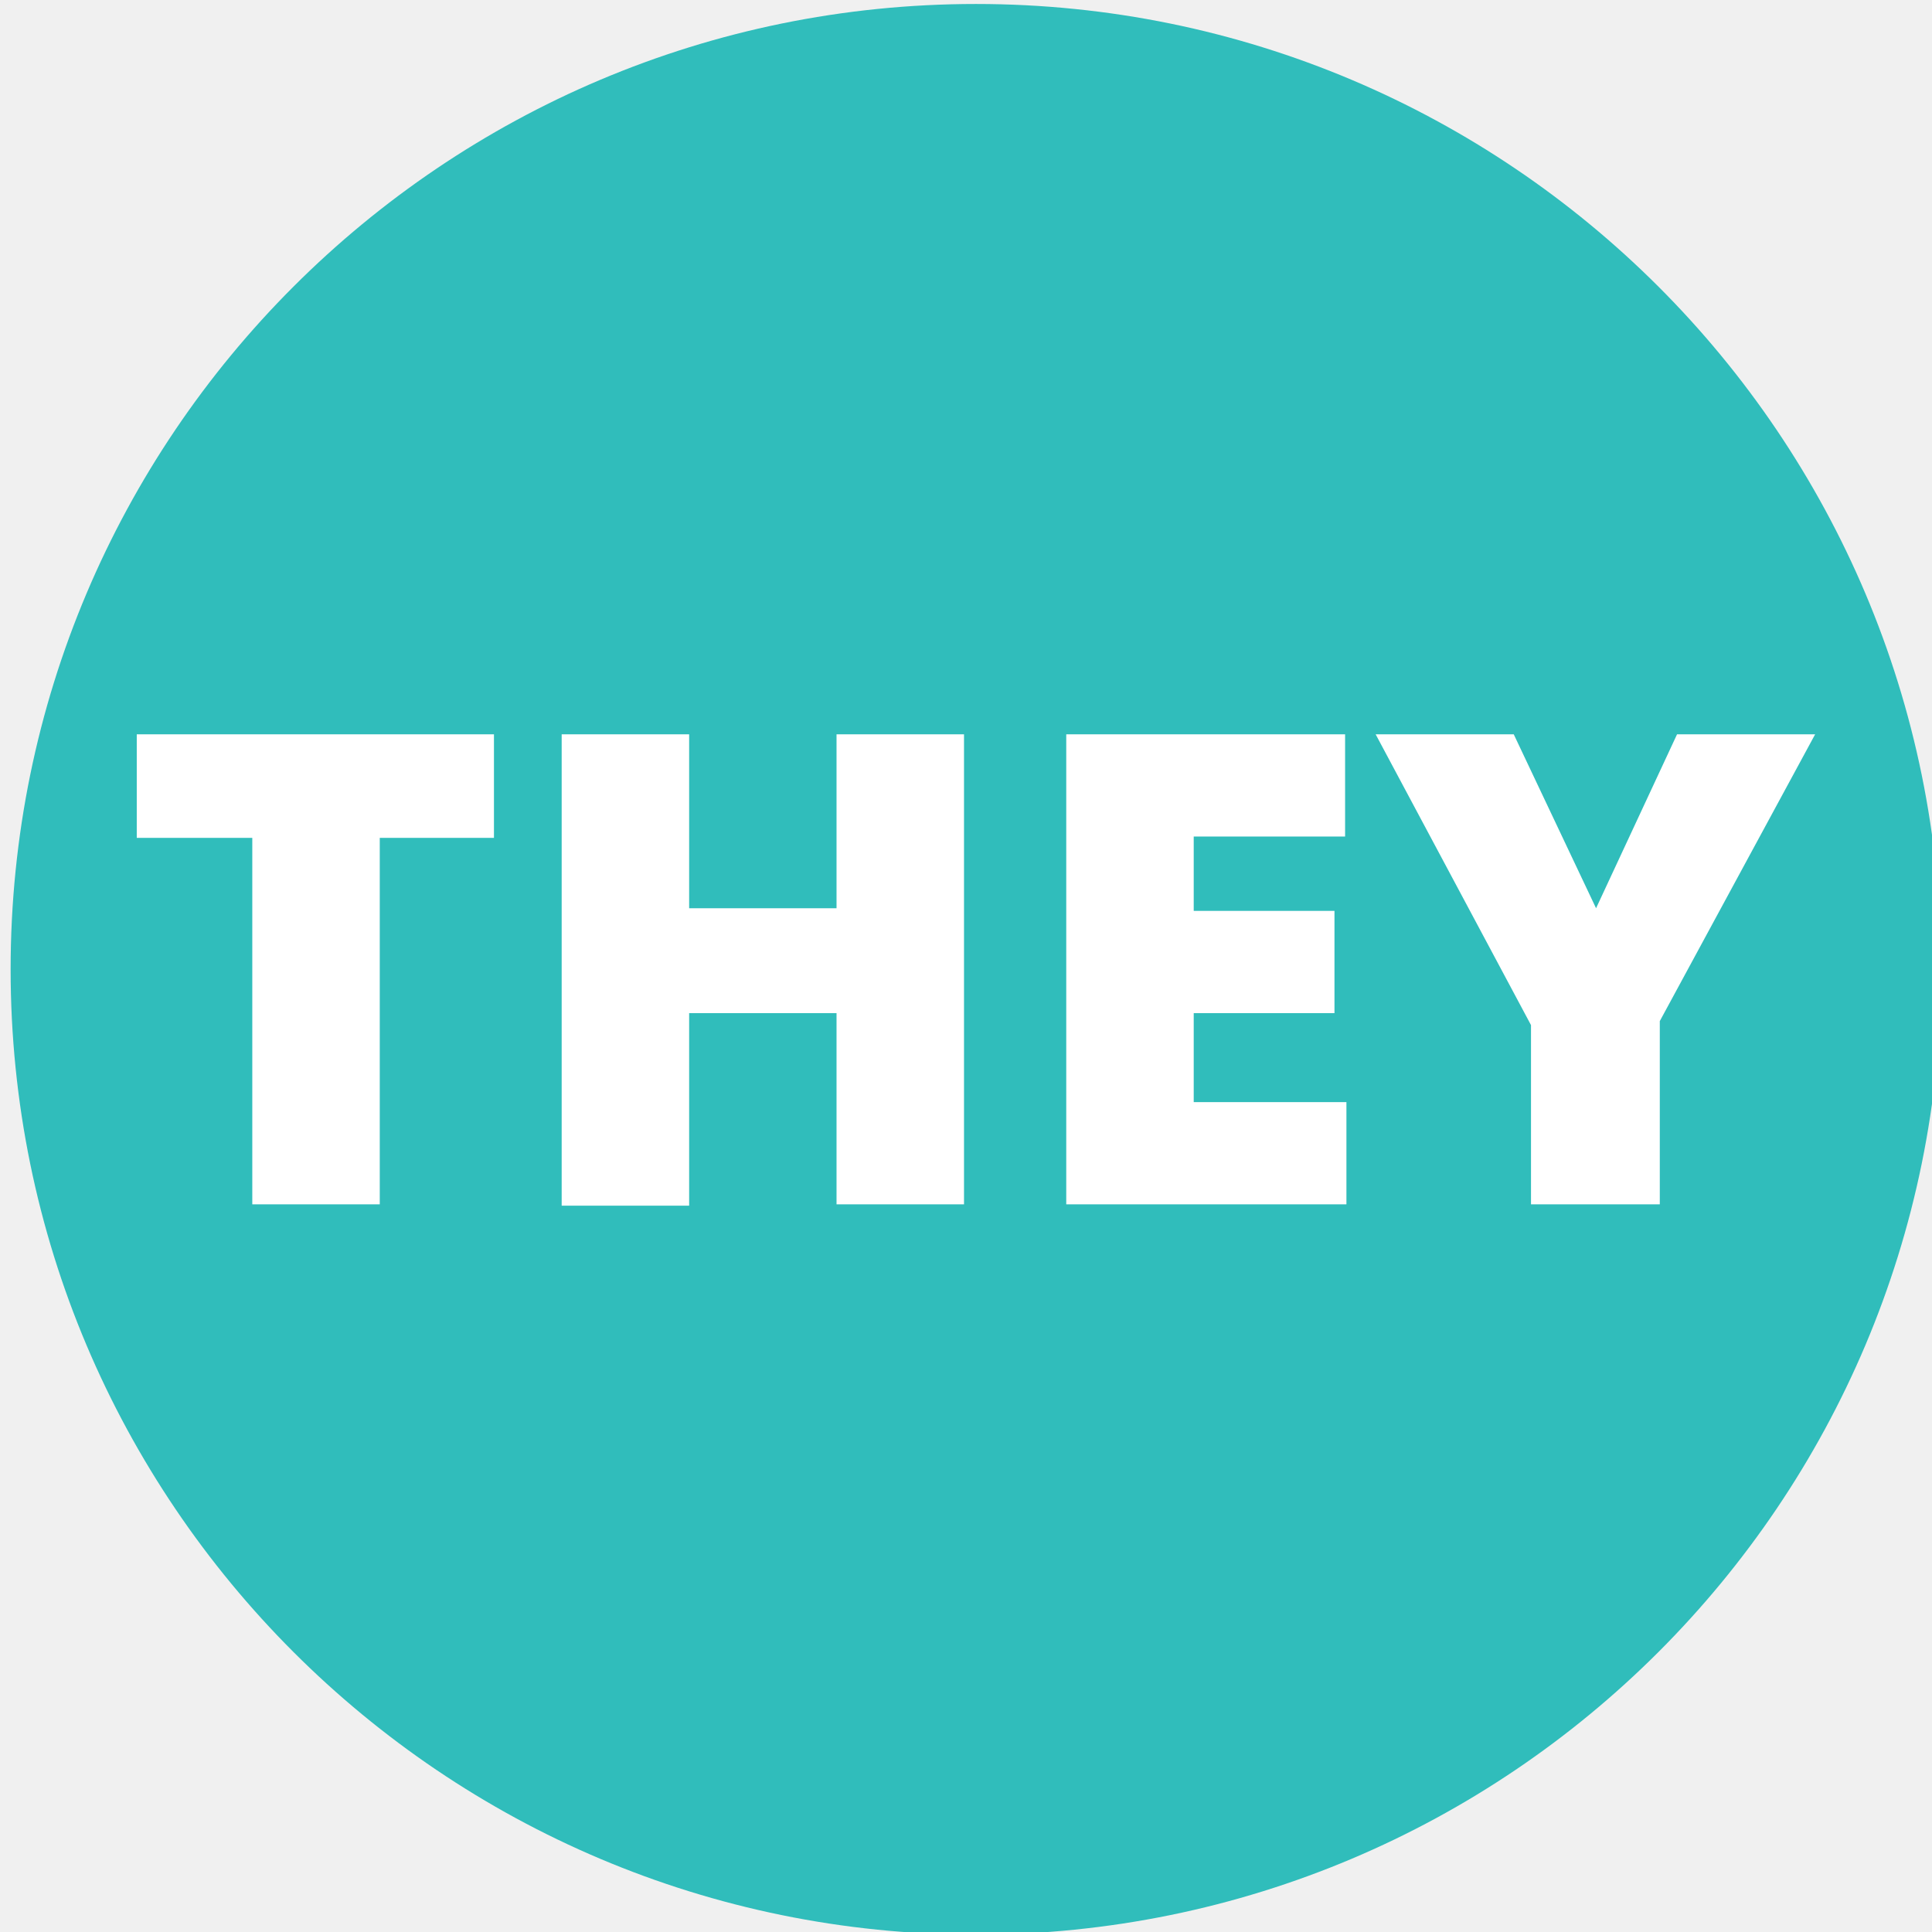
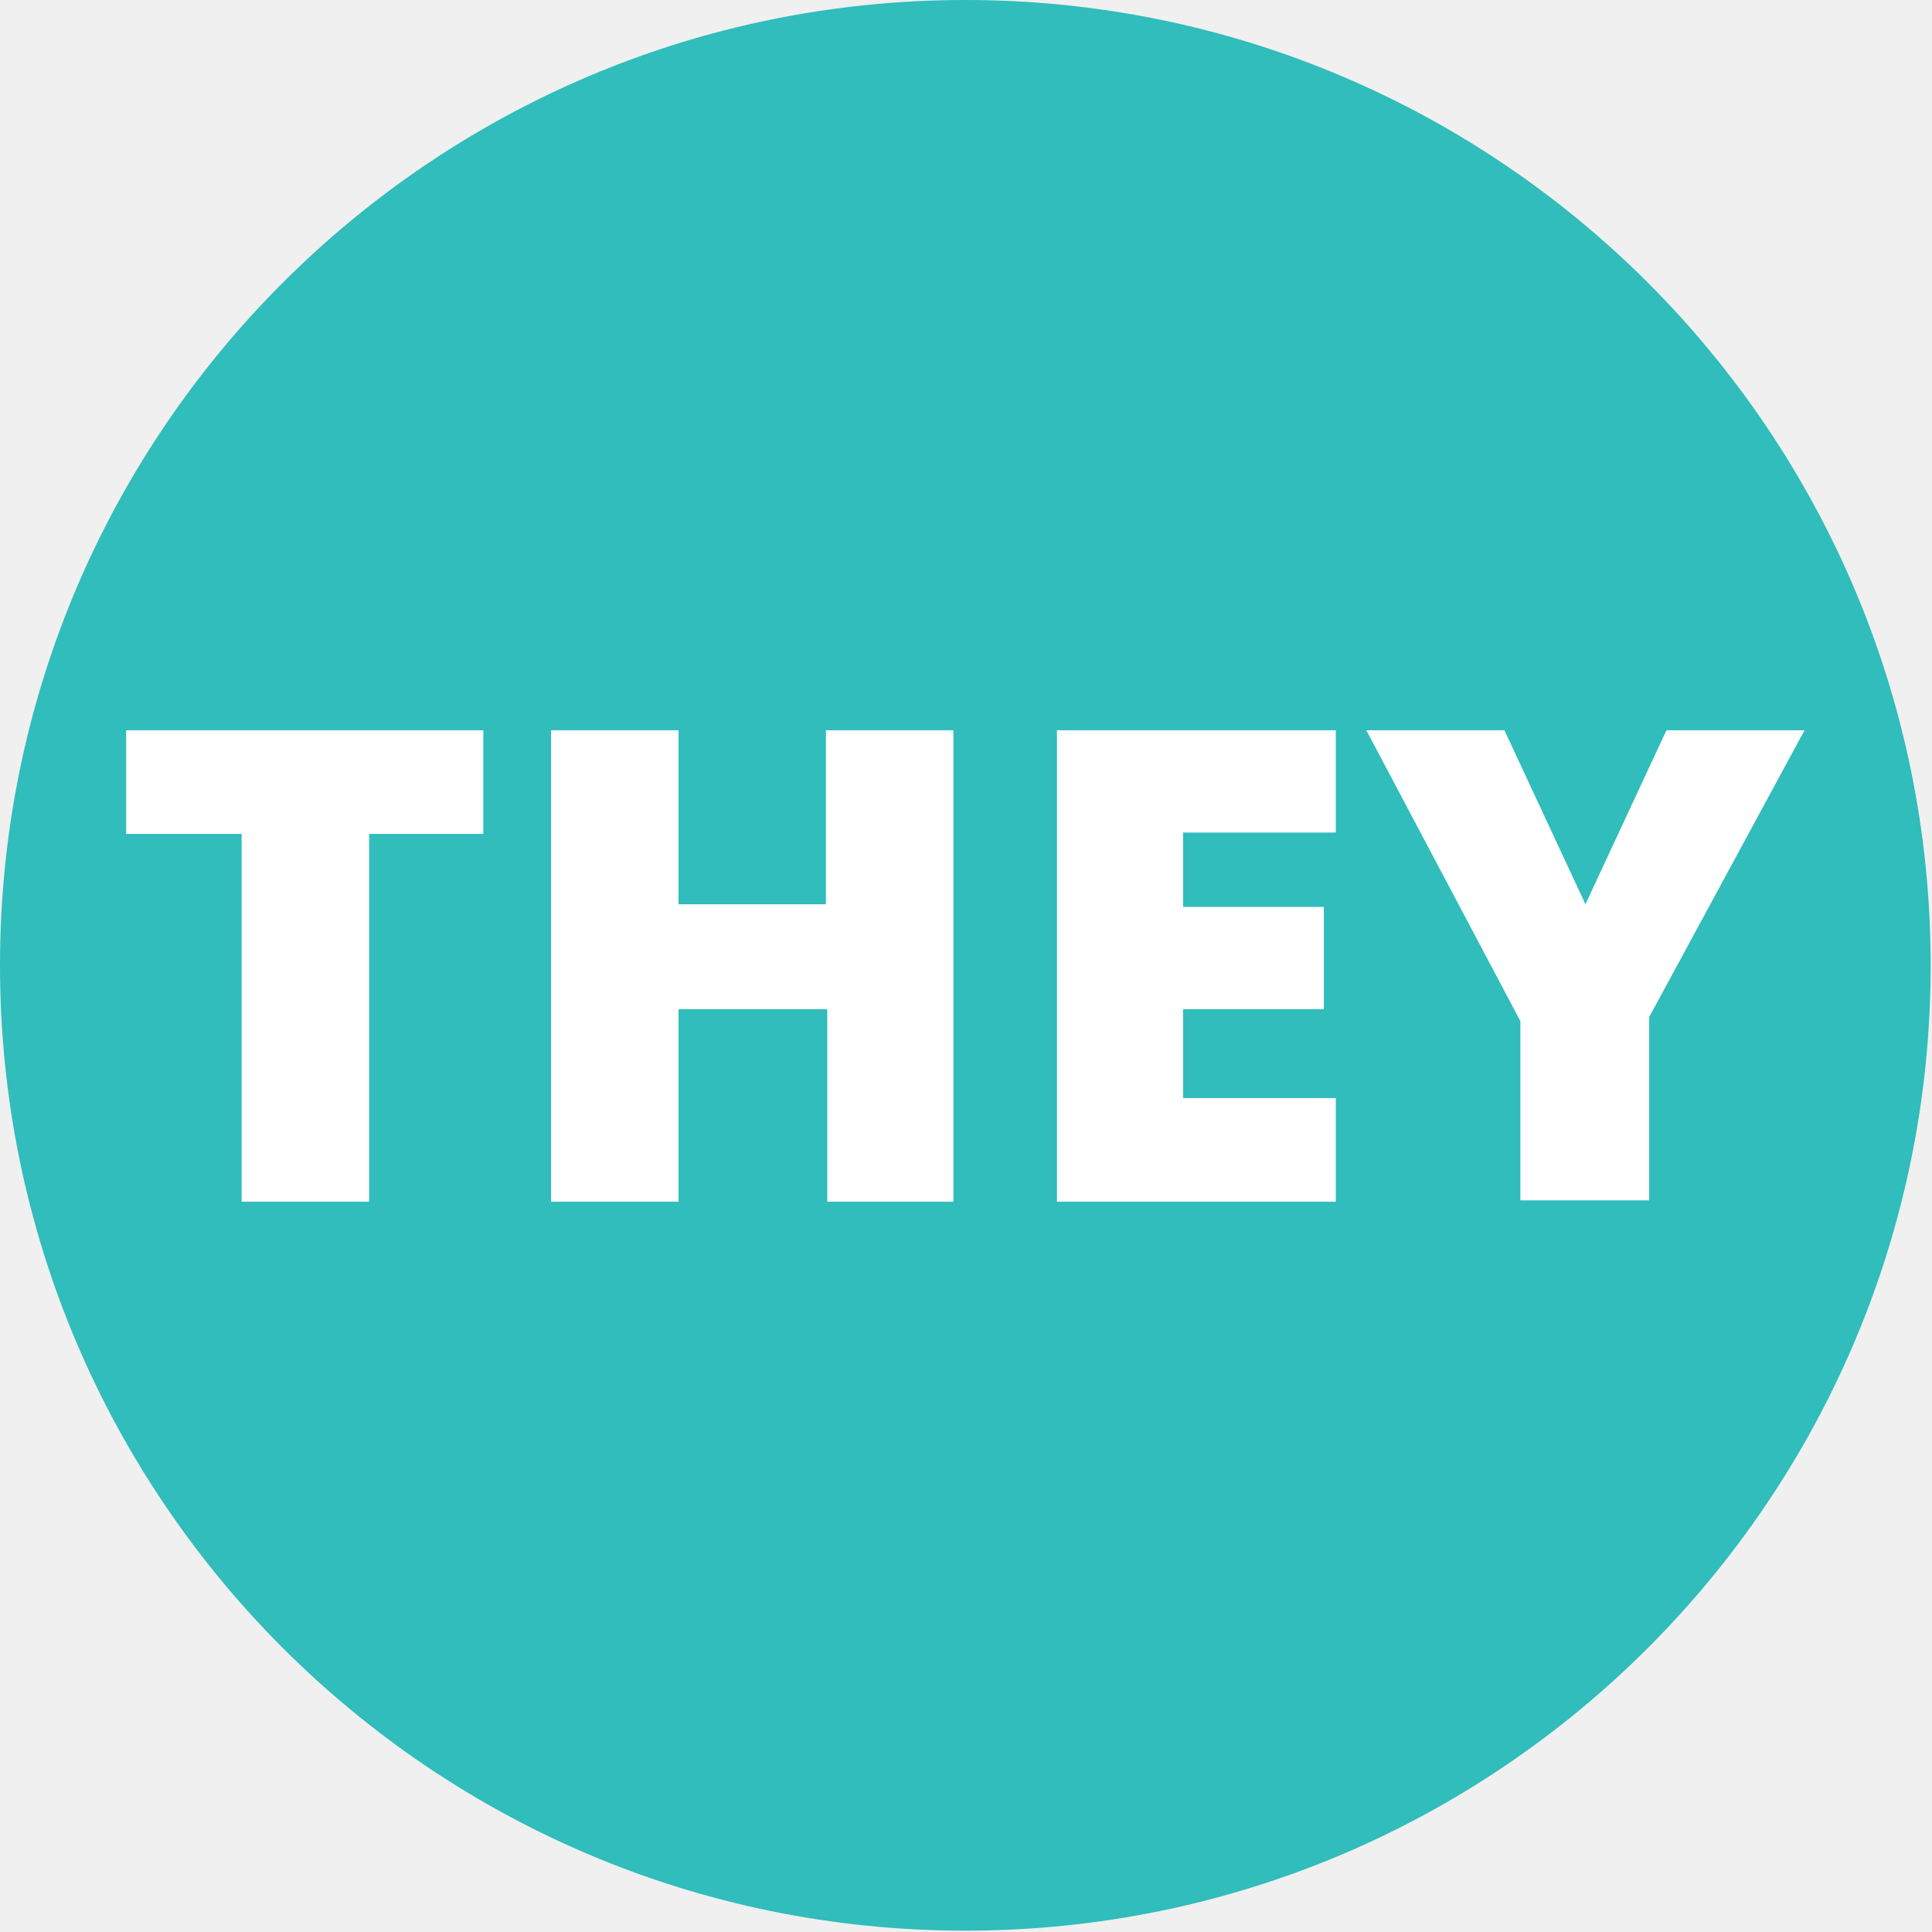
<svg xmlns="http://www.w3.org/2000/svg" id="Layer_1" viewBox="0 0 145.5 145.5">
  <style>.st0{fill:#30bdbb}.st1{fill:#fff}</style>
-   <circle class="st0" cx="73.5" cy="73" r="72.7" />
-   <path class="st1" d="M28.5 90.7H19V63.1h-8.7v-7.8h26.9v7.8h-8.6v27.6zM72.6 90.7H63V76.3H51.9v14.5h-9.6V55.3h9.6v13.1H63V55.3h9.6v35.4zM101.3 90.7h-21V55.3h21V63H89.9v5.6h10.6v7.7H89.9V83h11.5v7.7zM120.2 68.4l6.1-13.1h10.4L125 76.9v13.8h-9.7V77.2l-11.7-21.9H114l6.2 13.1z" />
+   <circle class="st0" cx="72.7" cy="72.7" r="72.7" />
+   <path class="st1" d="M27.8 90.5h-9.6V62.8H9.5V55h26.9v7.8h-8.6v27.7zM71.9 90.5h-9.6V76H51.1v14.5h-9.6V55h9.6v13.1h11.1V55h9.6v35.5zM100.6 90.5h-21V55h21v7.7H89.1v5.6h10.6V76H89.1v6.7h11.5v7.8zM119.4 68.1l6.1-13.1h10.4l-11.7 21.6v13.8h-9.7V76.9L102.9 55h10.4l6.1 13.1z" />
</svg>
